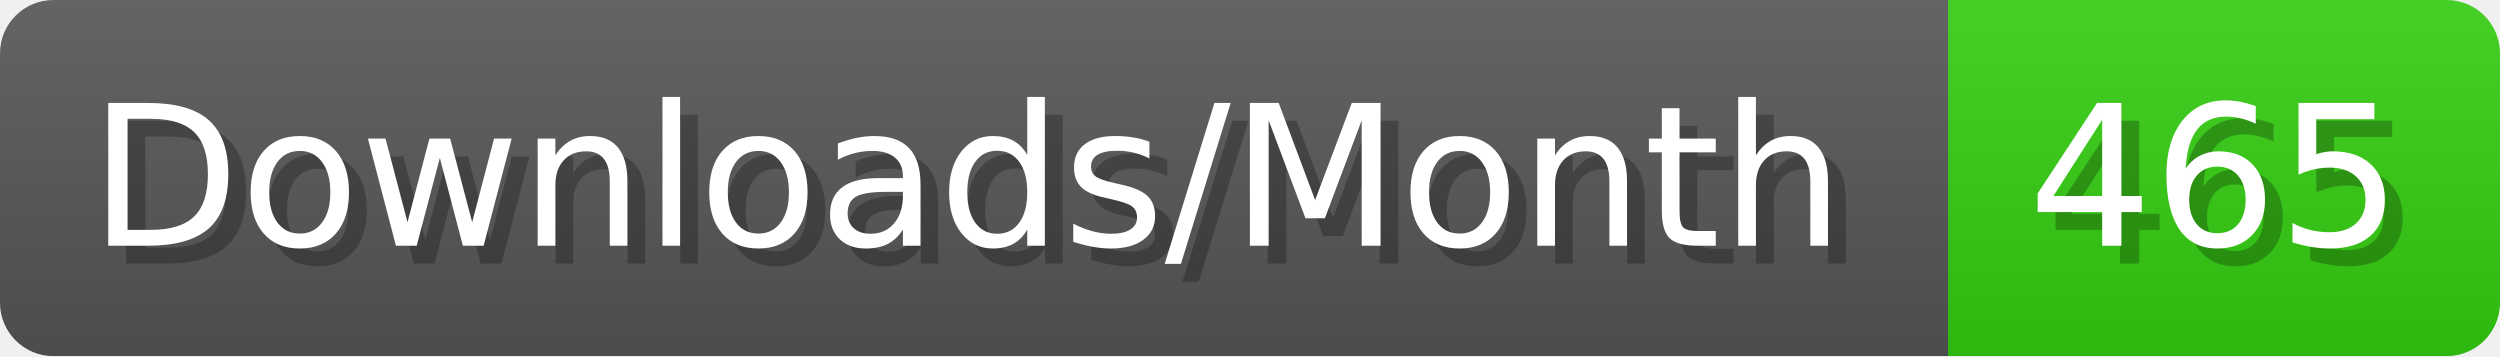
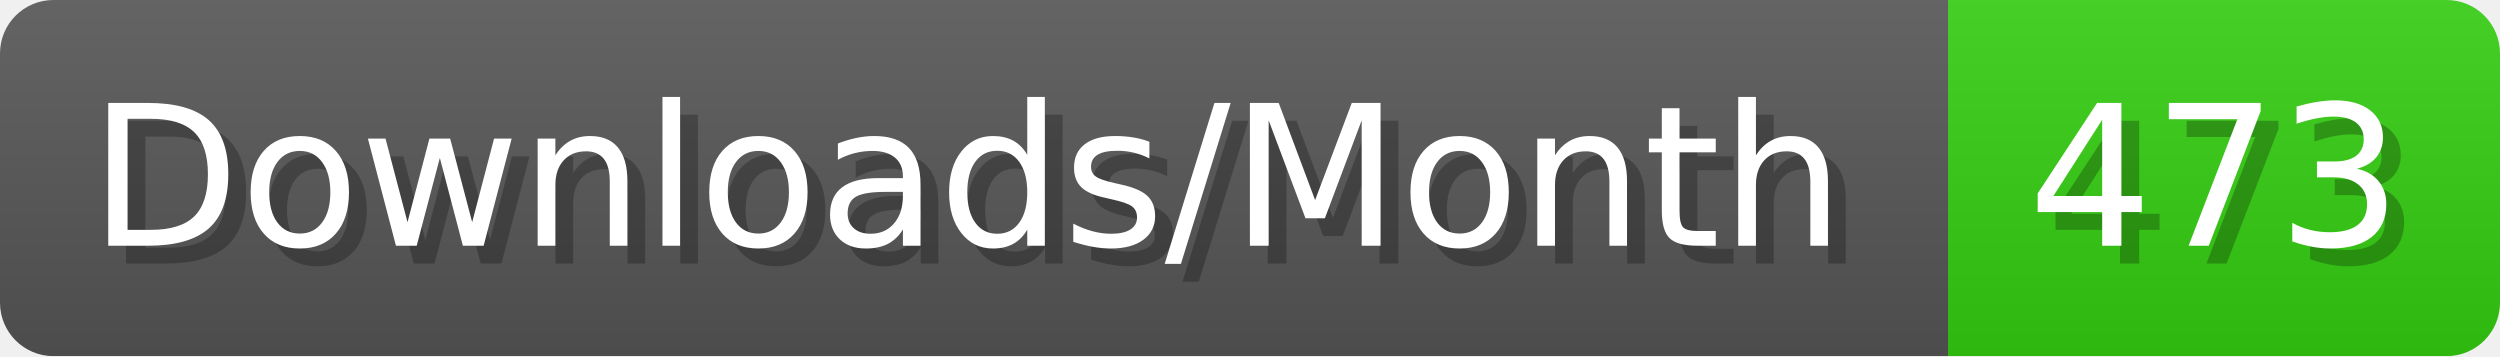
- <svg xmlns="http://www.w3.org/2000/svg" width="140.4" height="20" viewBox="0 0 1404 200" role="img" aria-label="Downloads/Month: 465">
+ <svg xmlns="http://www.w3.org/2000/svg" width="140.4" height="20" viewBox="0 0 1404 200" role="img" aria-label="Downloads/Month: 473">
  <linearGradient id="YlXUI" x2="0" y2="100%">
    <stop offset="0" stop-opacity=".1" stop-color="#EEE" />
    <stop offset="1" stop-opacity=".1" />
  </linearGradient>
  <mask id="JHhop">
    <rect width="1404" height="200" rx="30" fill="#FFF" />
  </mask>
  <g mask="url(#JHhop)">
    <rect width="1094" height="200" fill="#555" />
    <rect width="310" height="200" fill="#3C1" x="1094" />
    <rect width="1404" height="200" fill="url(#YlXUI)" />
  </g>
  <g aria-hidden="true" fill="#fff" text-anchor="start" font-family="Verdana,DejaVu Sans,sans-serif" font-size="110">
    <text x="60" y="148" textLength="994" fill="#000" opacity="0.25">Downloads/Month</text>
    <text x="50" y="138" textLength="994">Downloads/Month</text>
-     <text x="1149" y="148" textLength="210" fill="#000" opacity="0.25">465</text>
-     <text x="1139" y="138" textLength="210">465</text>
+     <text x="1149" y="148" textLength="210" fill="#000" opacity="0.25">473</text>
+     <text x="1139" y="138" textLength="210">473</text>
  </g>
</svg>
